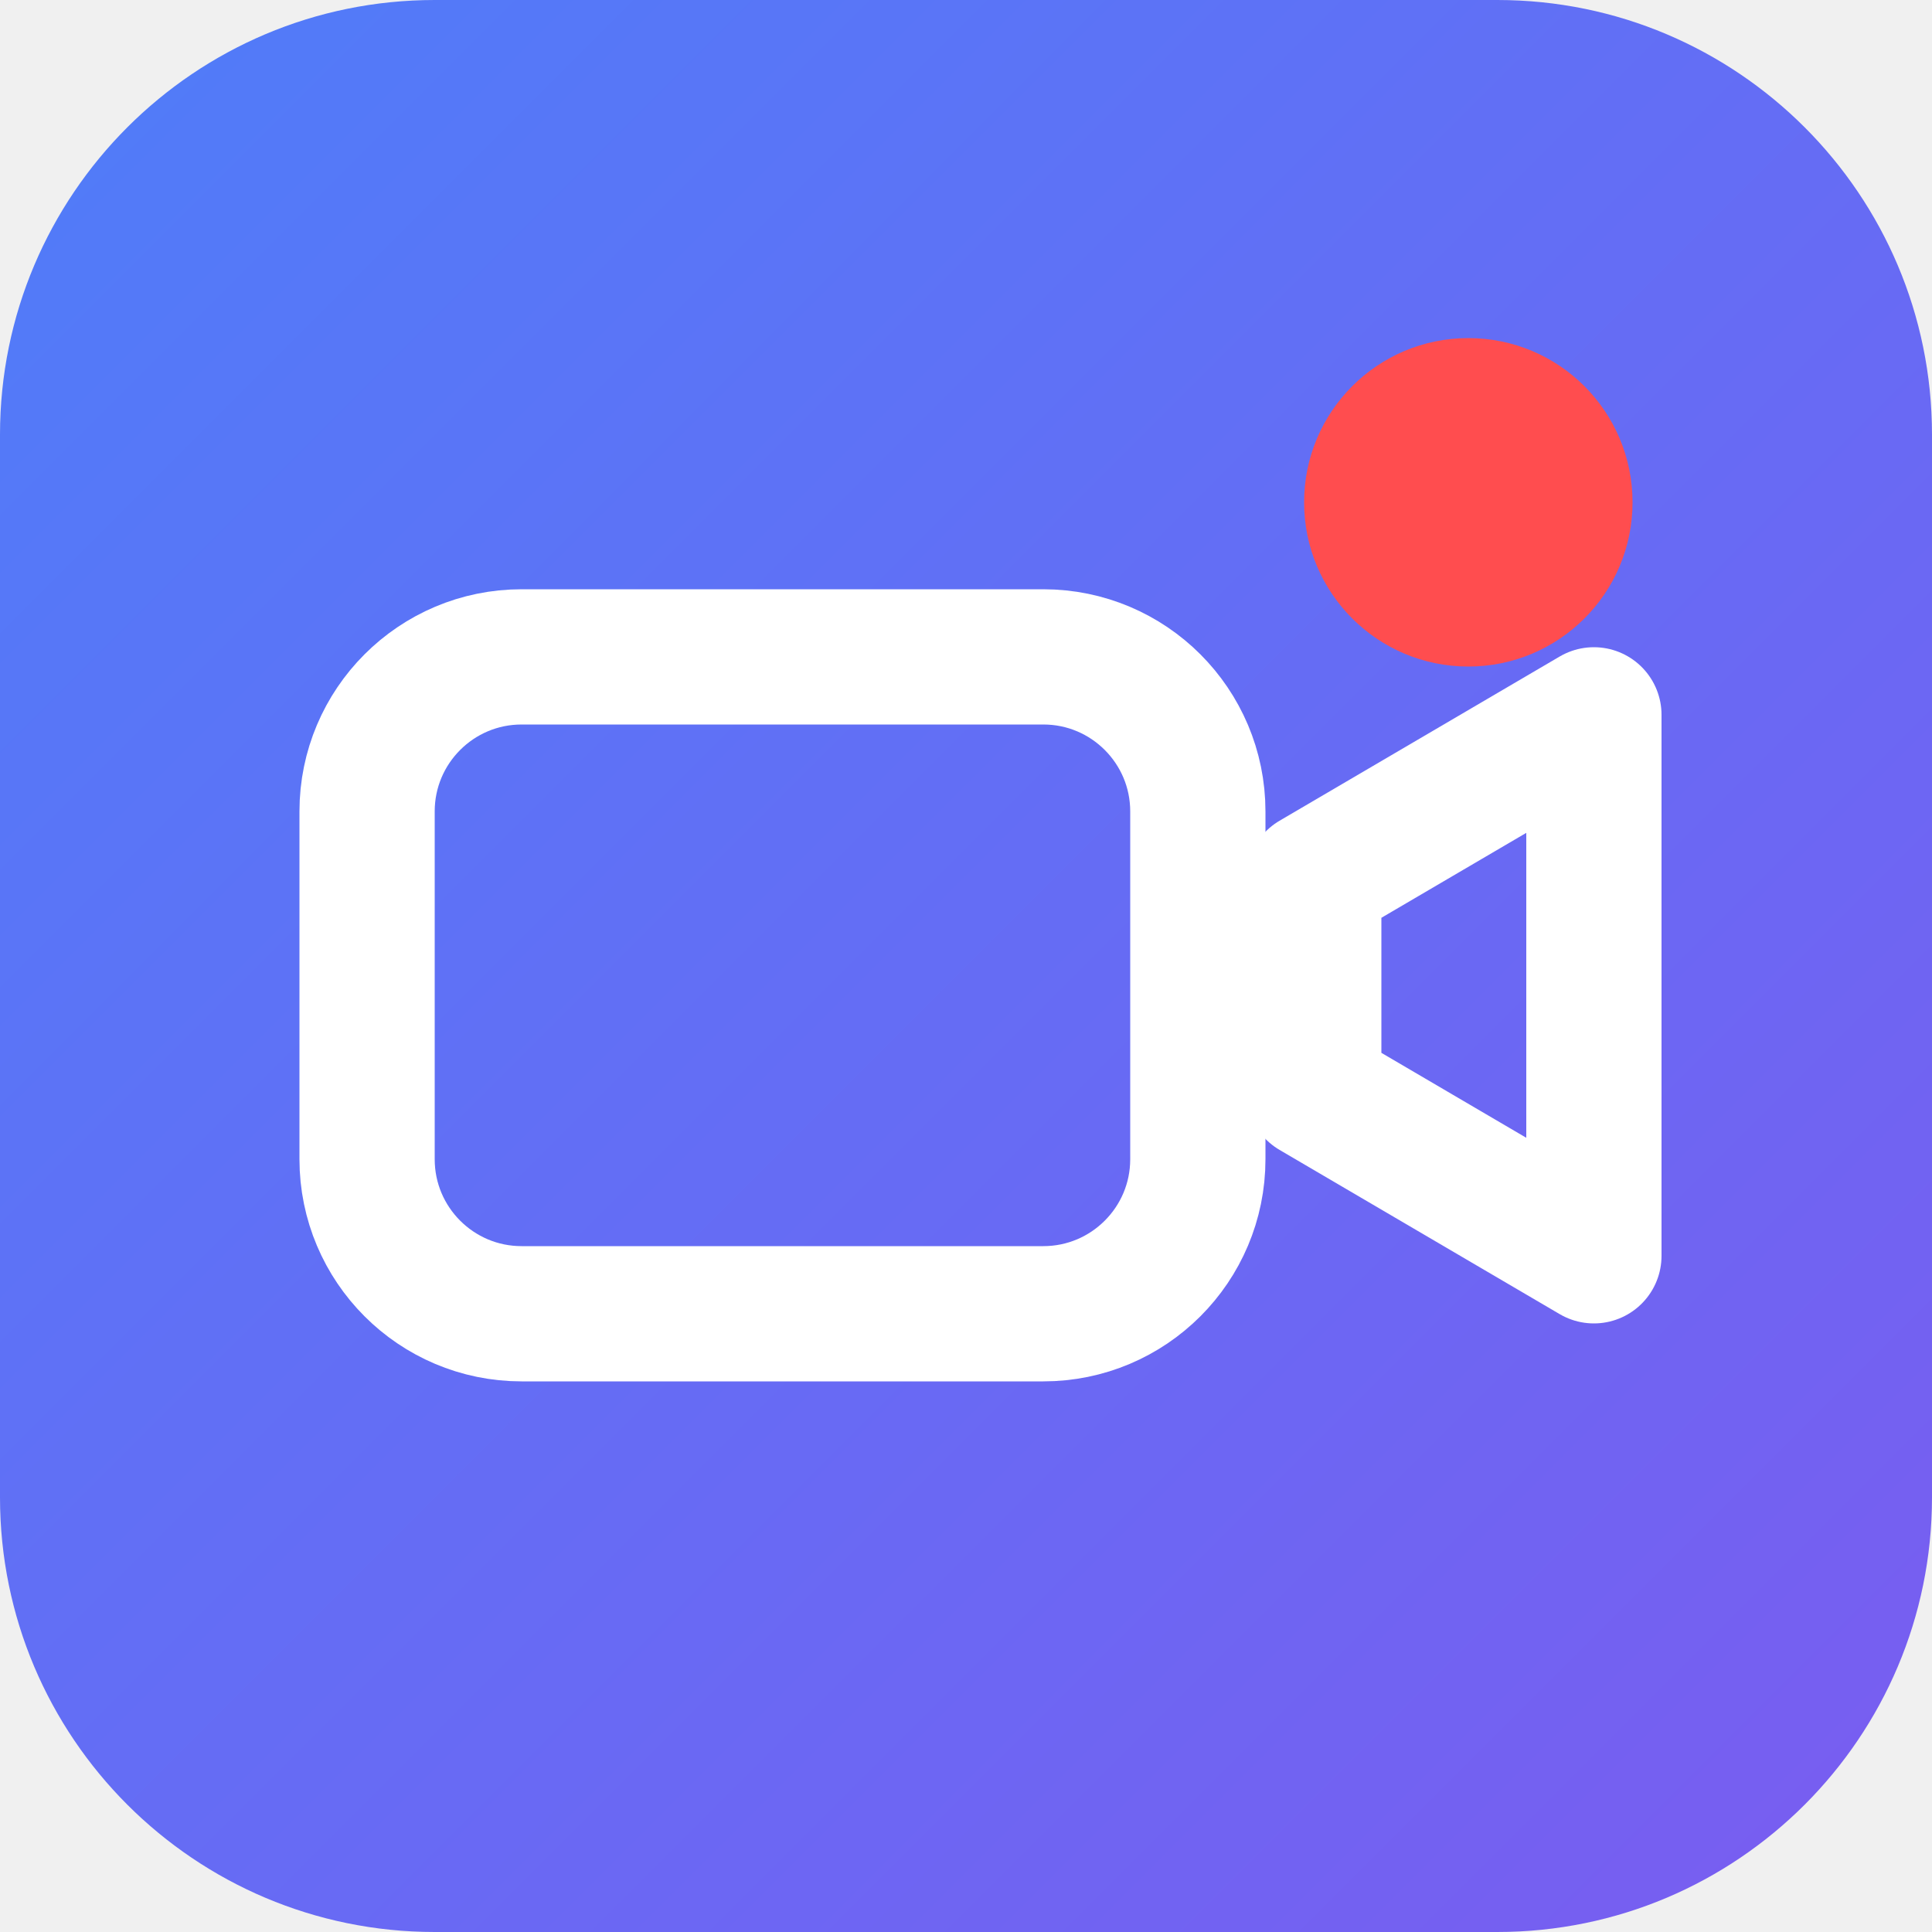
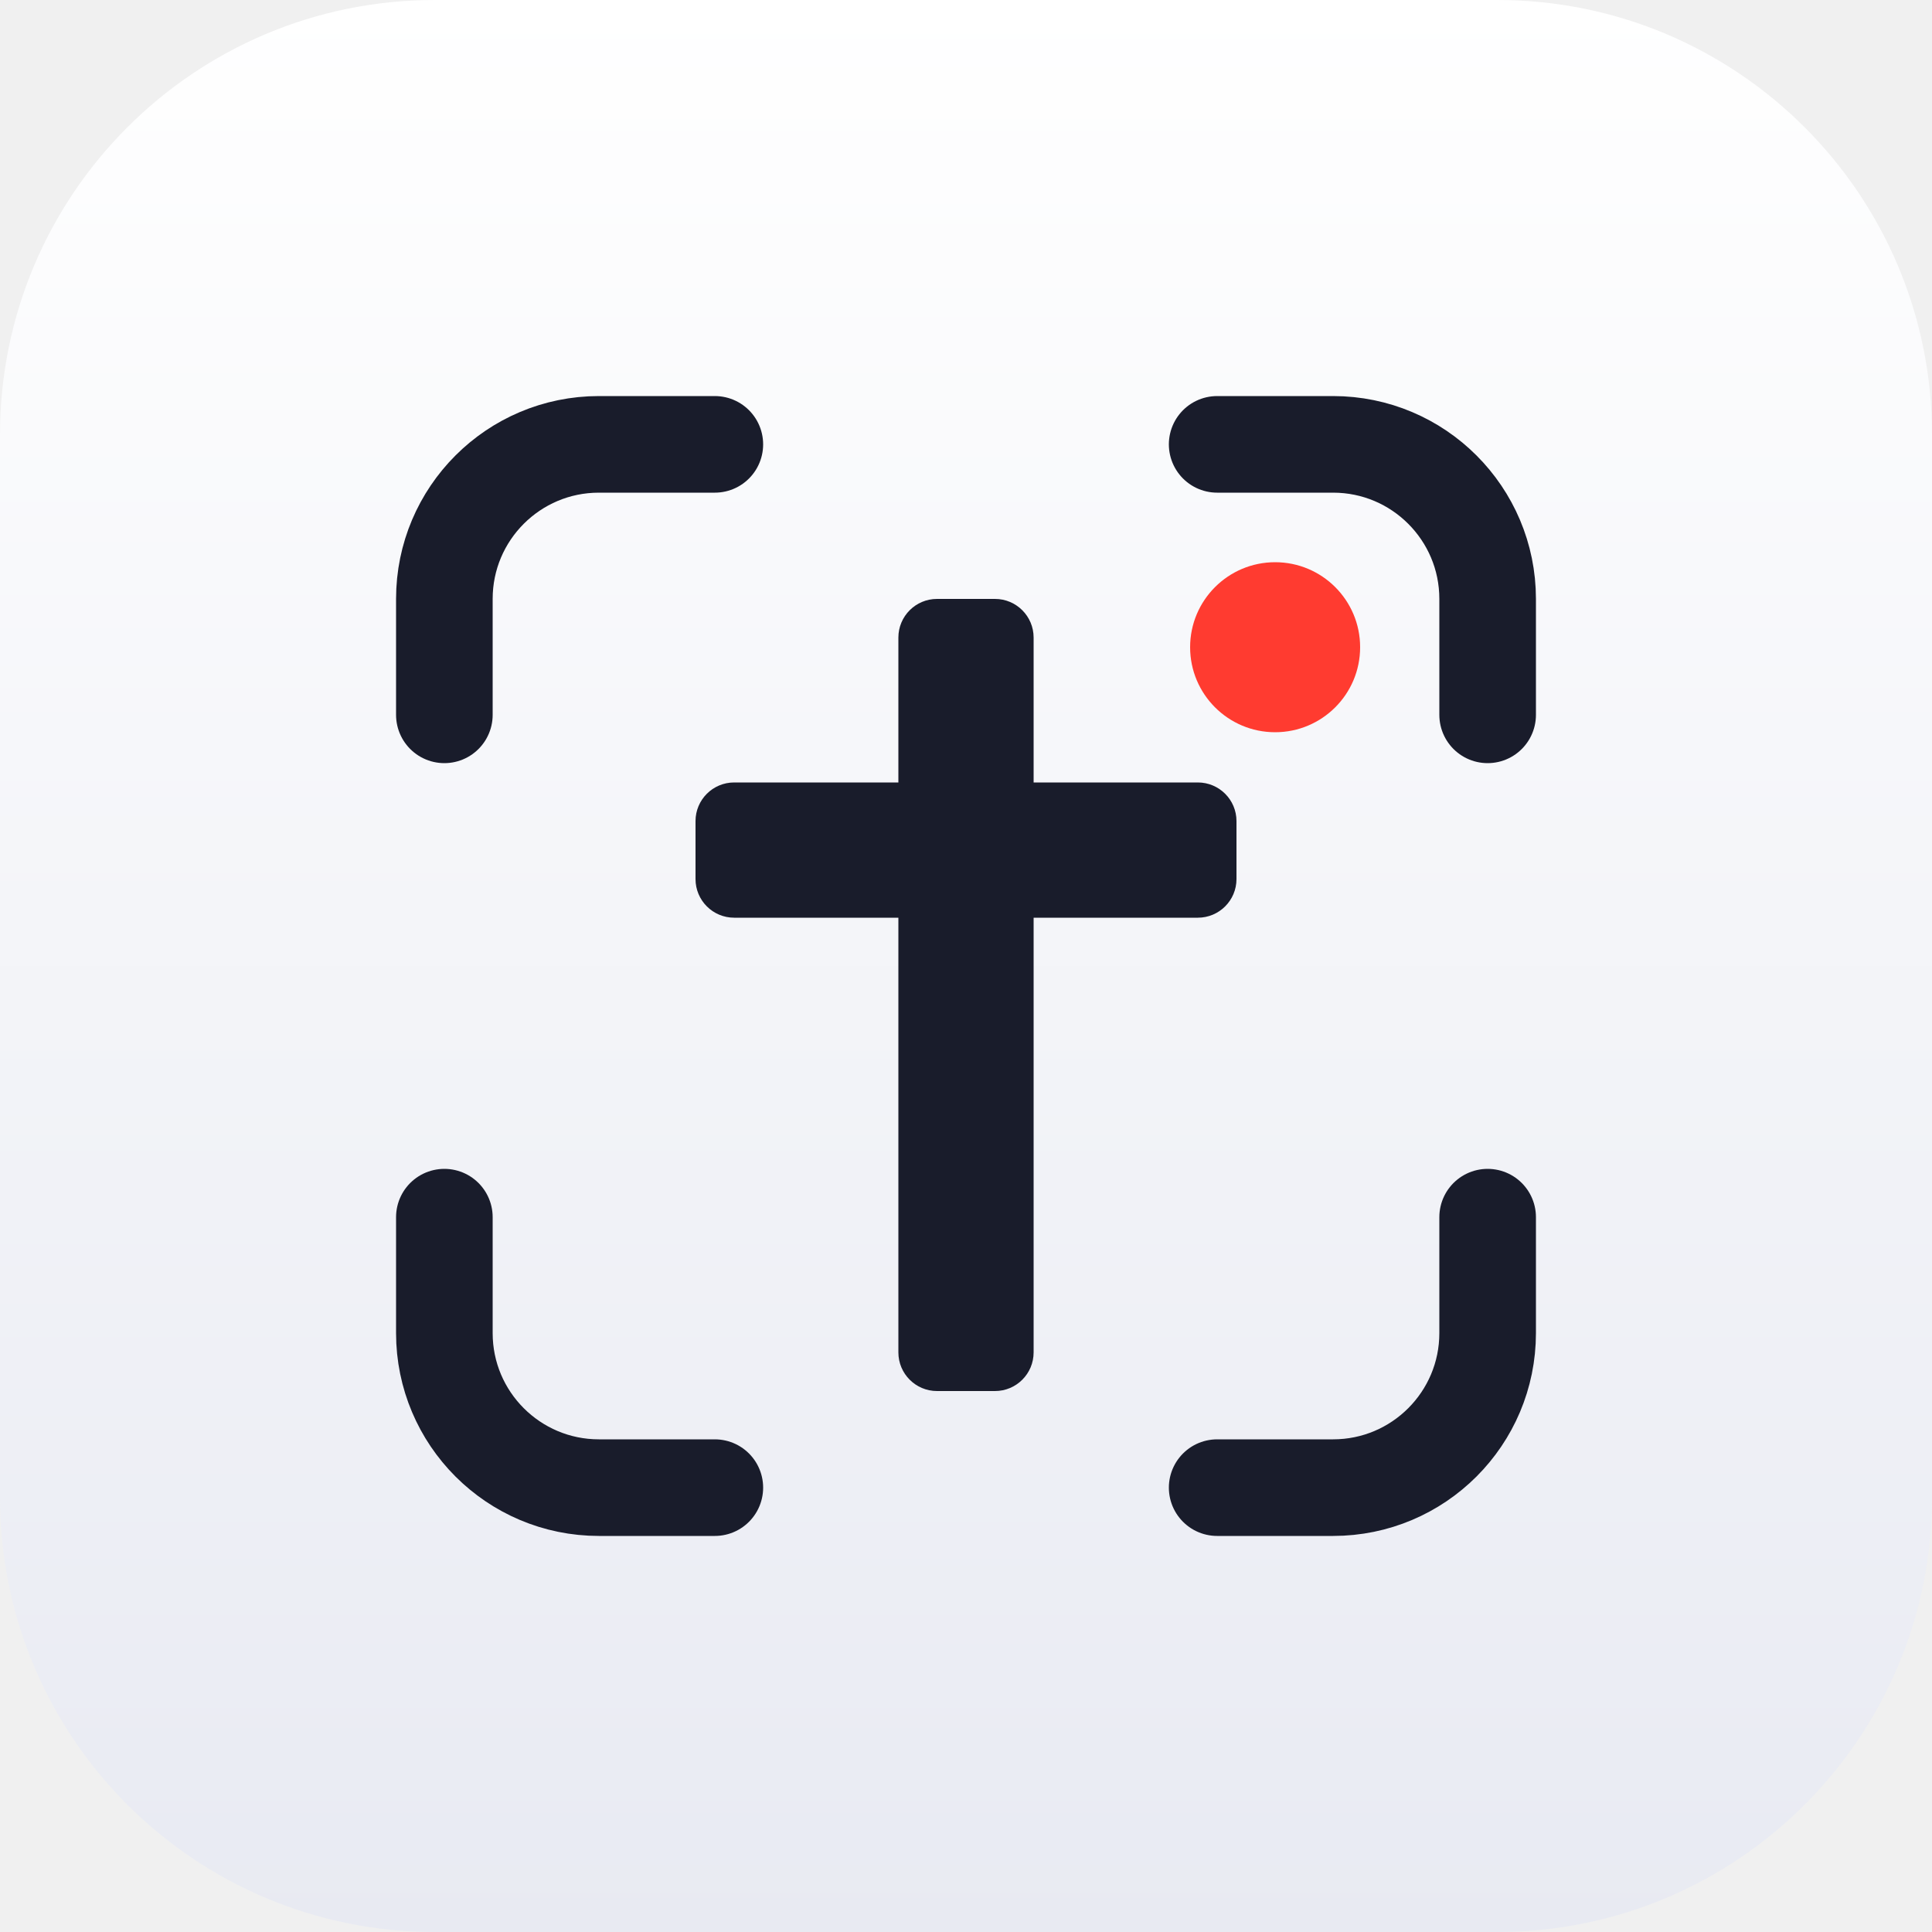
<svg xmlns="http://www.w3.org/2000/svg" viewBox="0 0 100 100">
  <defs>
-     <linearGradient id="g" x1="0" y1="0" x2="1" y2="1">
-       <stop offset="0" stop-color="#4f7df9" />
-       <stop offset="1" stop-color="#7a5cf0" />
+     <linearGradient id="g1" x1="0" y1="0" x2="0" y2="1">
+       <stop offset="0" stop-color="#FFFFFF" />
+       <stop offset="1" stop-color="#E8EAF2" />
    </linearGradient>
  </defs>
-   <rect width="100" height="100" rx="22.5" fill="url(#g)" />
-   <g fill="none" stroke="#fff" stroke-width="7" stroke-linejoin="round" stroke-linecap="round">
-     <rect x="19" y="34" width="43" height="34" rx="8" />
-     <path d="M68 45.5 82.5 37v28l-14.5-8.5z" />
+   <rect width="100" height="100" rx="22.5" fill="url(#g1)" />
+   <g fill="none" stroke="#191C2B" stroke-width="5" stroke-linecap="round" stroke-linejoin="round">
+     <path d="M23 37v-6a8 8 0 0 1 8-8h6" />
+     <path d="M63 23h6a8 8 0 0 1 8 8v6" />
+     <path d="M77 63v6a8 8 0 0 1-8 8h-6" />
+     <path d="M37 77h-6a8 8 0 0 1-8-8v-6" />
  </g>
-   <circle cx="76" cy="26" r="8.5" fill="#ff4d4f" />
+   <rect x="46.5" y="31" width="7" height="41" rx="2" fill="#191C2B" />
+   <rect x="36" y="40.5" width="28" height="7" rx="2" fill="#191C2B" />
+   <circle cx="66" cy="33.5" r="4.4" fill="#FF3B30" />
</svg>
